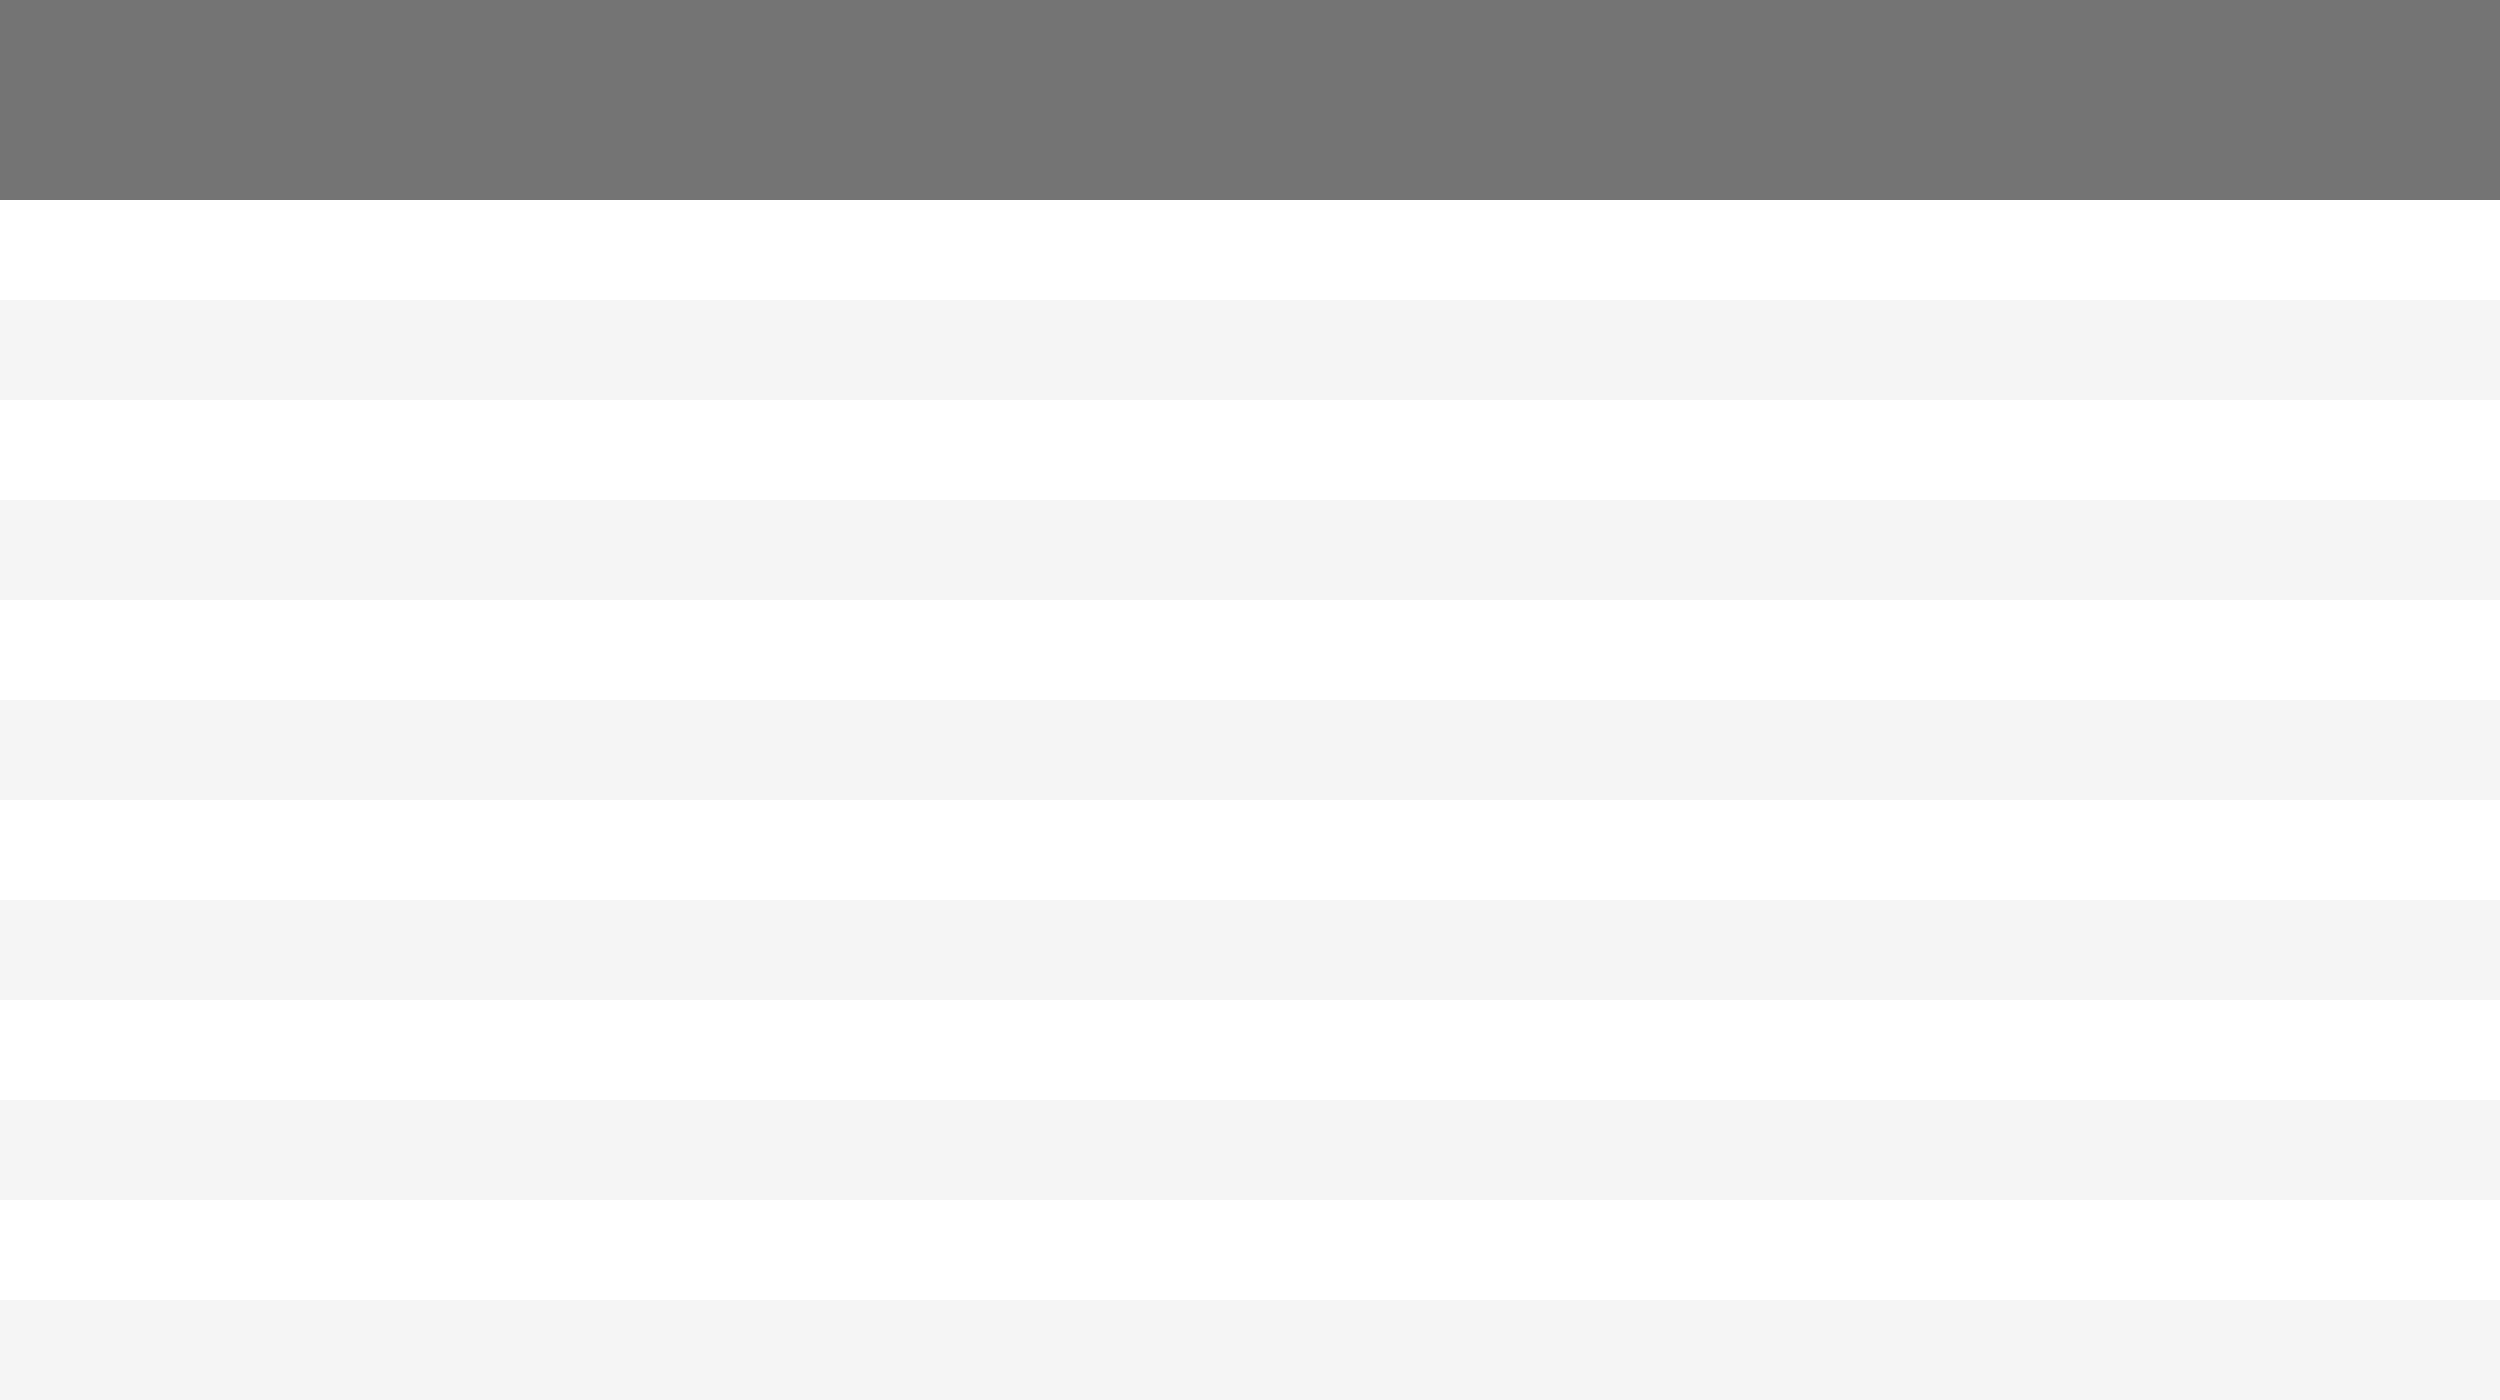
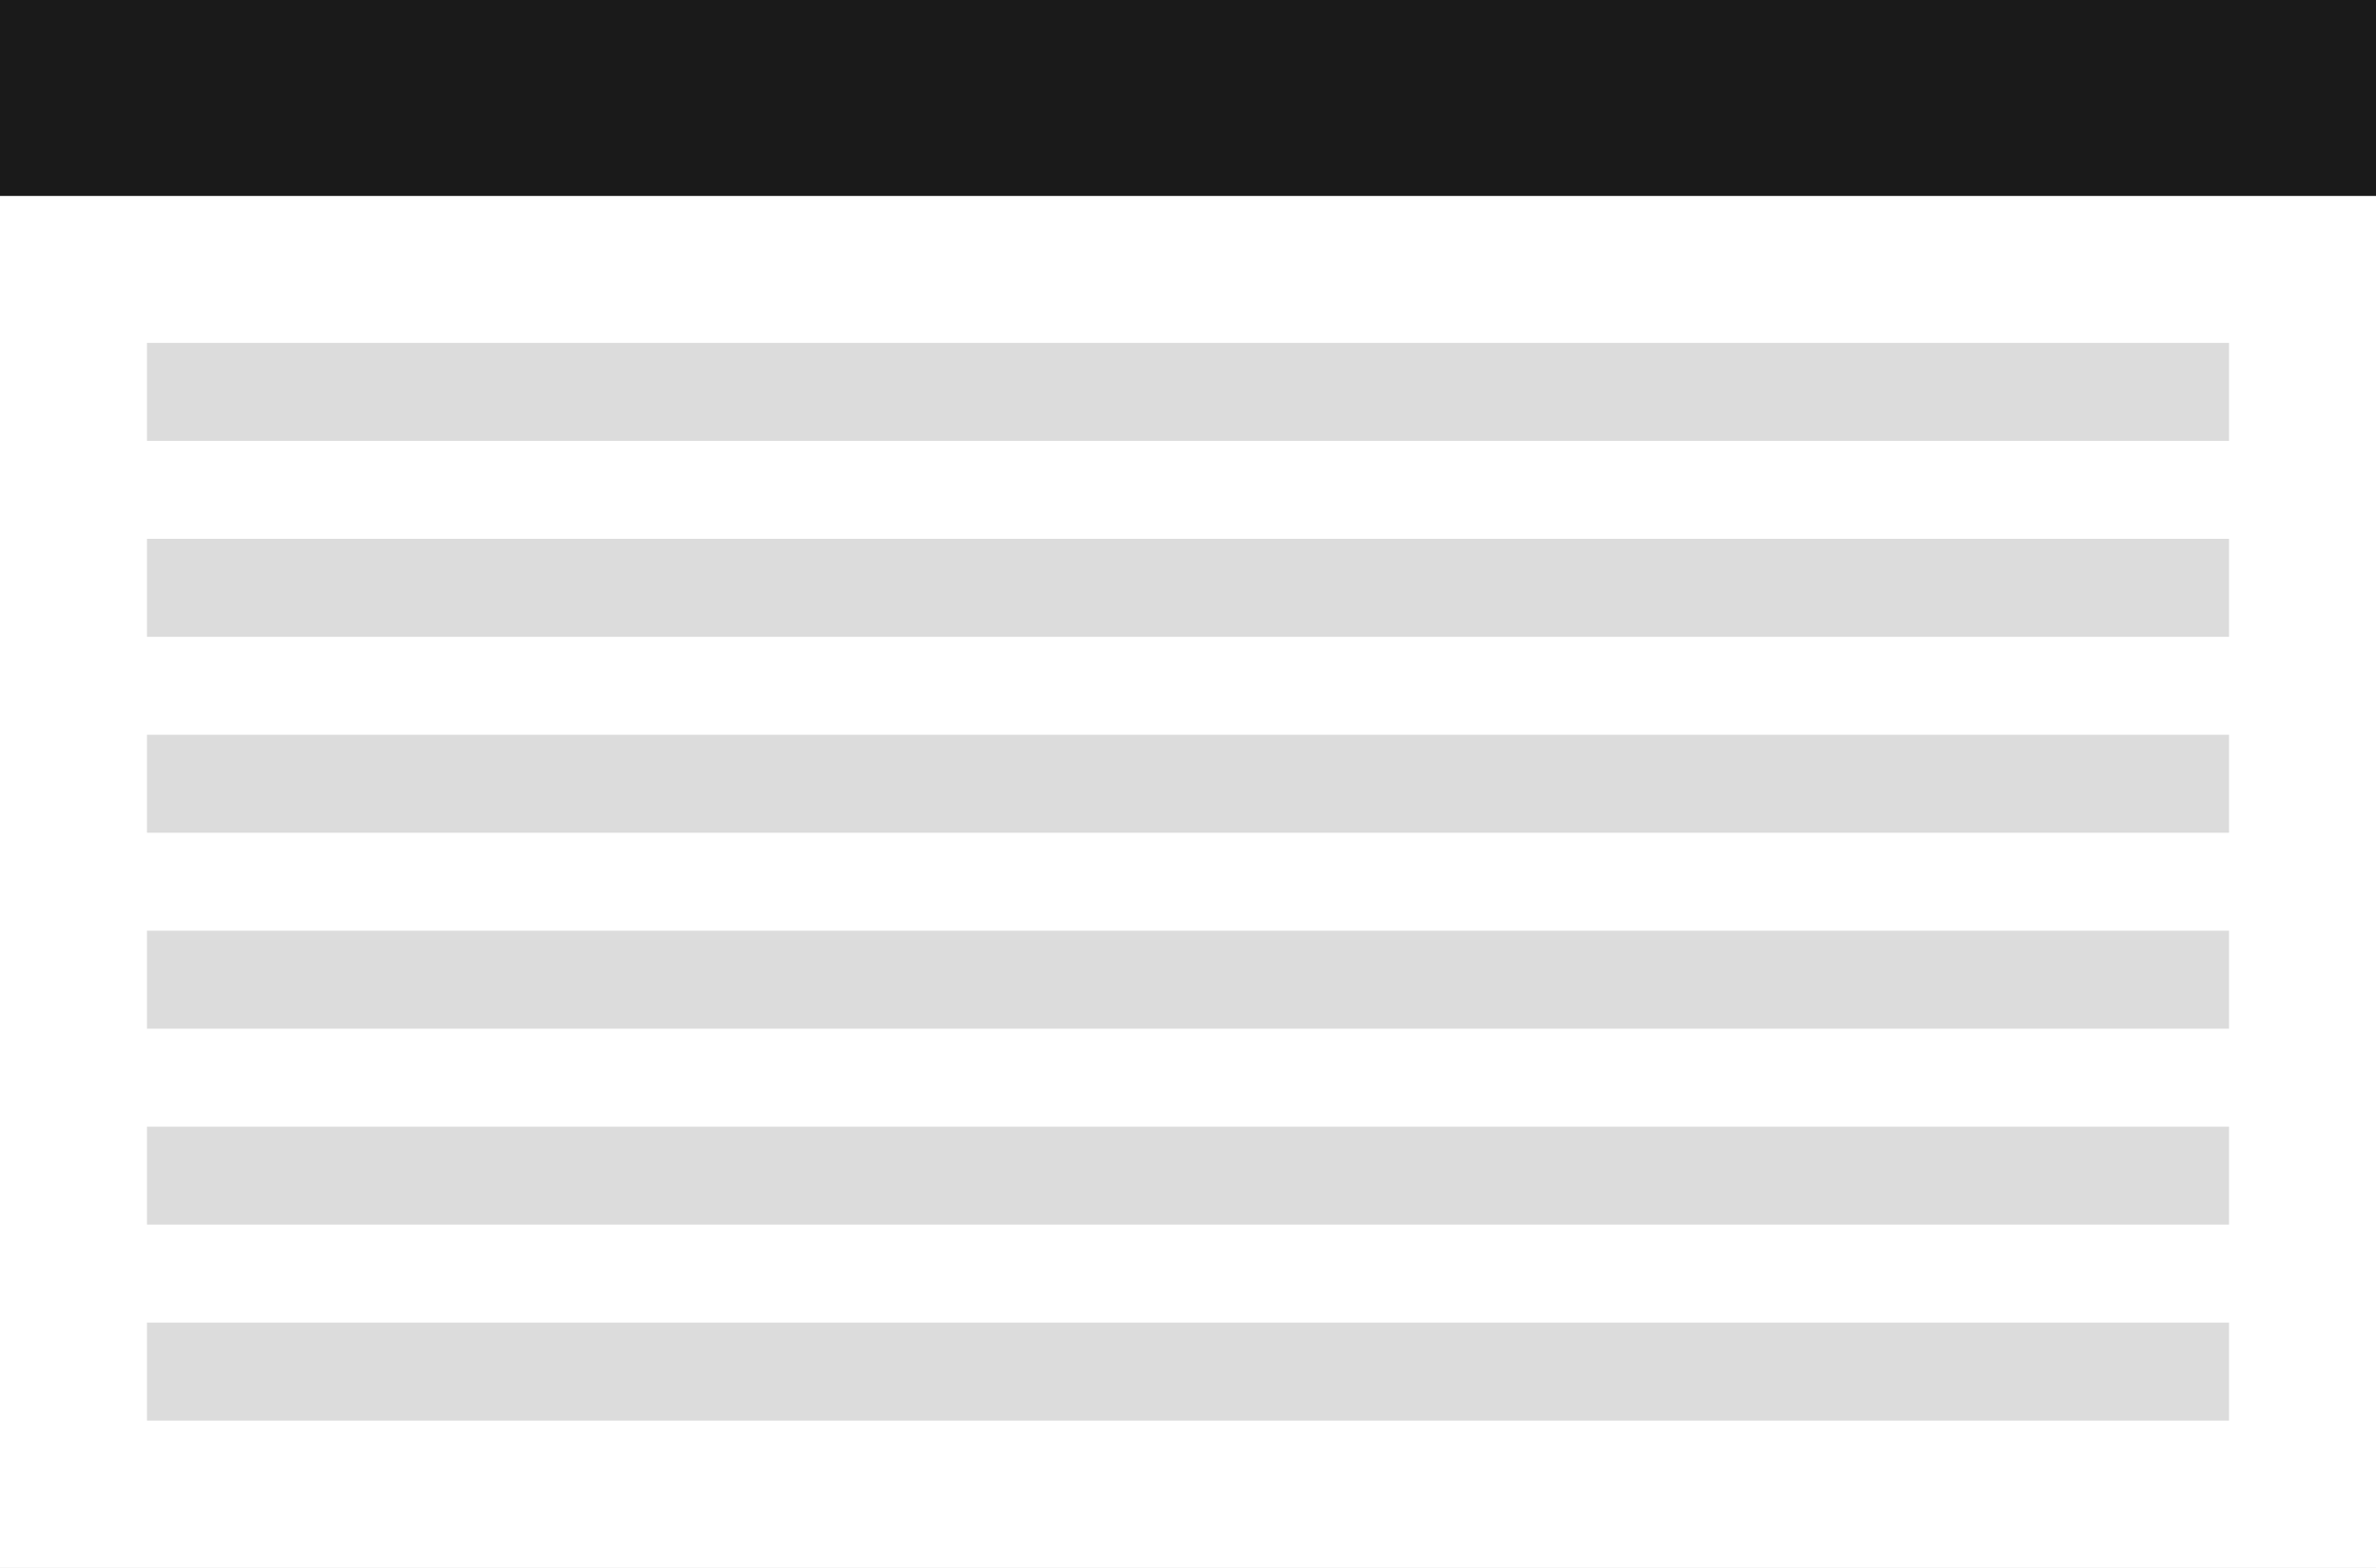
- <svg xmlns="http://www.w3.org/2000/svg" width="200px" height="112px" viewBox="0 0 200 112" version="1.1">
-   <defs />
-   <g id="Page-1" stroke="none" stroke-width="1" fill="none" fill-rule="evenodd">
-     <g id="Overview_illustrationer" transform="translate(-500, -1068)" fill-rule="nonzero">
-       <g id="Tabeller" transform="translate(500, 1068)">
-         <rect id="Rectangle-9" fill="#FFFFFF" x="0" y="0" width="200" height="112" />
-         <rect id="Rectangle-10" fill="#747474" x="0" y="0" width="200" height="16" />
-         <rect id="Rectangle-10" fill="#F5F5F5" x="0" y="24" width="200" height="8" />
-         <rect id="Rectangle-10" fill="#F5F5F5" x="0" y="40" width="200" height="8" />
-         <rect id="Rectangle-10" fill="#F5F5F5" x="0" y="56" width="200" height="8" />
-         <rect id="Rectangle-10" fill="#F5F5F5" x="0" y="72" width="200" height="8" />
-         <rect id="Rectangle-10" fill="#F5F5F5" x="0" y="88" width="200" height="8" />
-         <rect id="Rectangle-10" fill="#F5F5F5" x="0" y="104" width="200" height="8" />
+ <svg xmlns="http://www.w3.org/2000/svg" width="194px" height="128px" viewBox="0 0 194 128" version="1.1">
+   <g id="Illustrationer" stroke="none" stroke-width="1" fill="none" fill-rule="evenodd">
+     <g id="Overview_illustrationer_Ver02" transform="translate(-151, -2647)" fill-rule="nonzero">
+       <g id="Tabeller" transform="translate(151, 2647)">
+         <rect id="Rectangle-10" fill="#FFFFFF" x="0" y="0" width="194" height="128" />
+         <rect id="Rectangle-10" fill="#1A1A1A" x="0" y="0" width="194" height="16" />
+         <g id="Group-5" transform="translate(12, 28)" fill="#DCDCDC">
+           <polygon id="Rectangle-10" points="0 0 170 0 170 8 0 8" />
+           <polygon id="Rectangle-10" points="0 16 170 16 170 24 0 24" />
+           <polygon id="Rectangle-10" points="0 32 170 32 170 40 0 40" />
+           <polygon id="Rectangle-10" points="0 48 170 48 170 56 0 56" />
+           <polygon id="Rectangle-10" points="0 64 170 64 170 72 0 72" />
+           <polygon id="Rectangle-10" points="0 80 170 80 170 88 0 88" />
+         </g>
      </g>
    </g>
  </g>
</svg>
